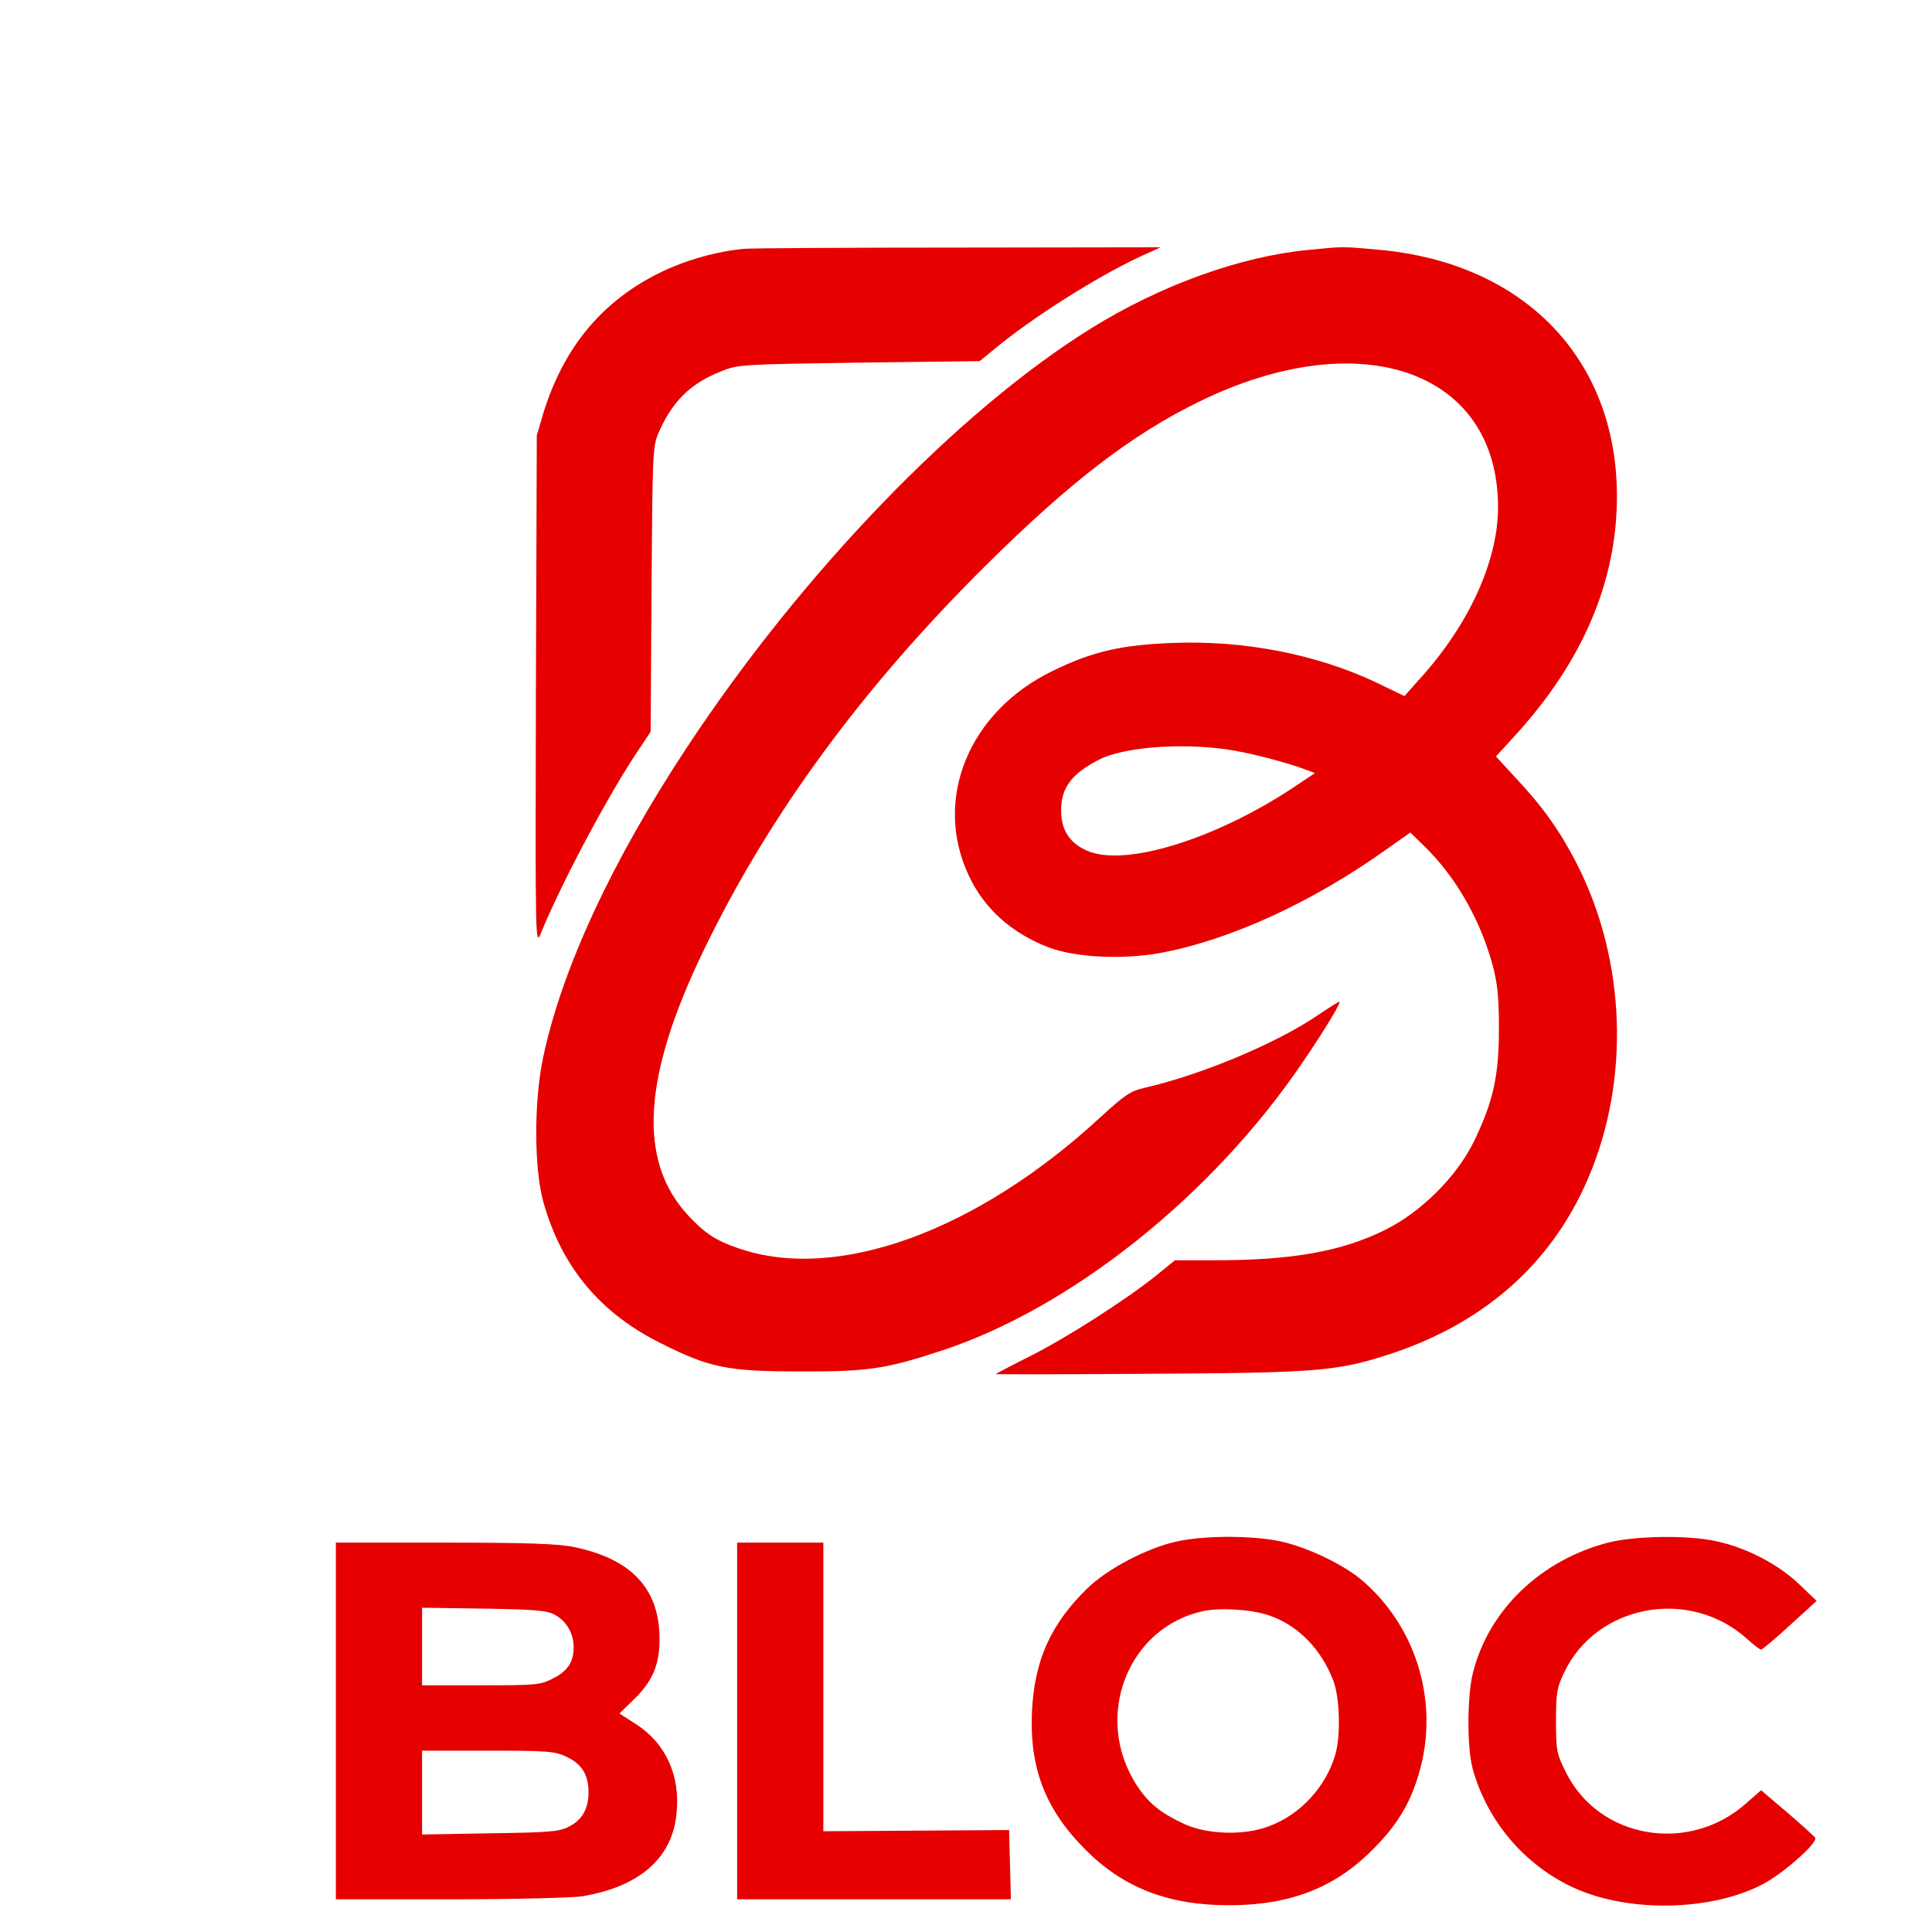
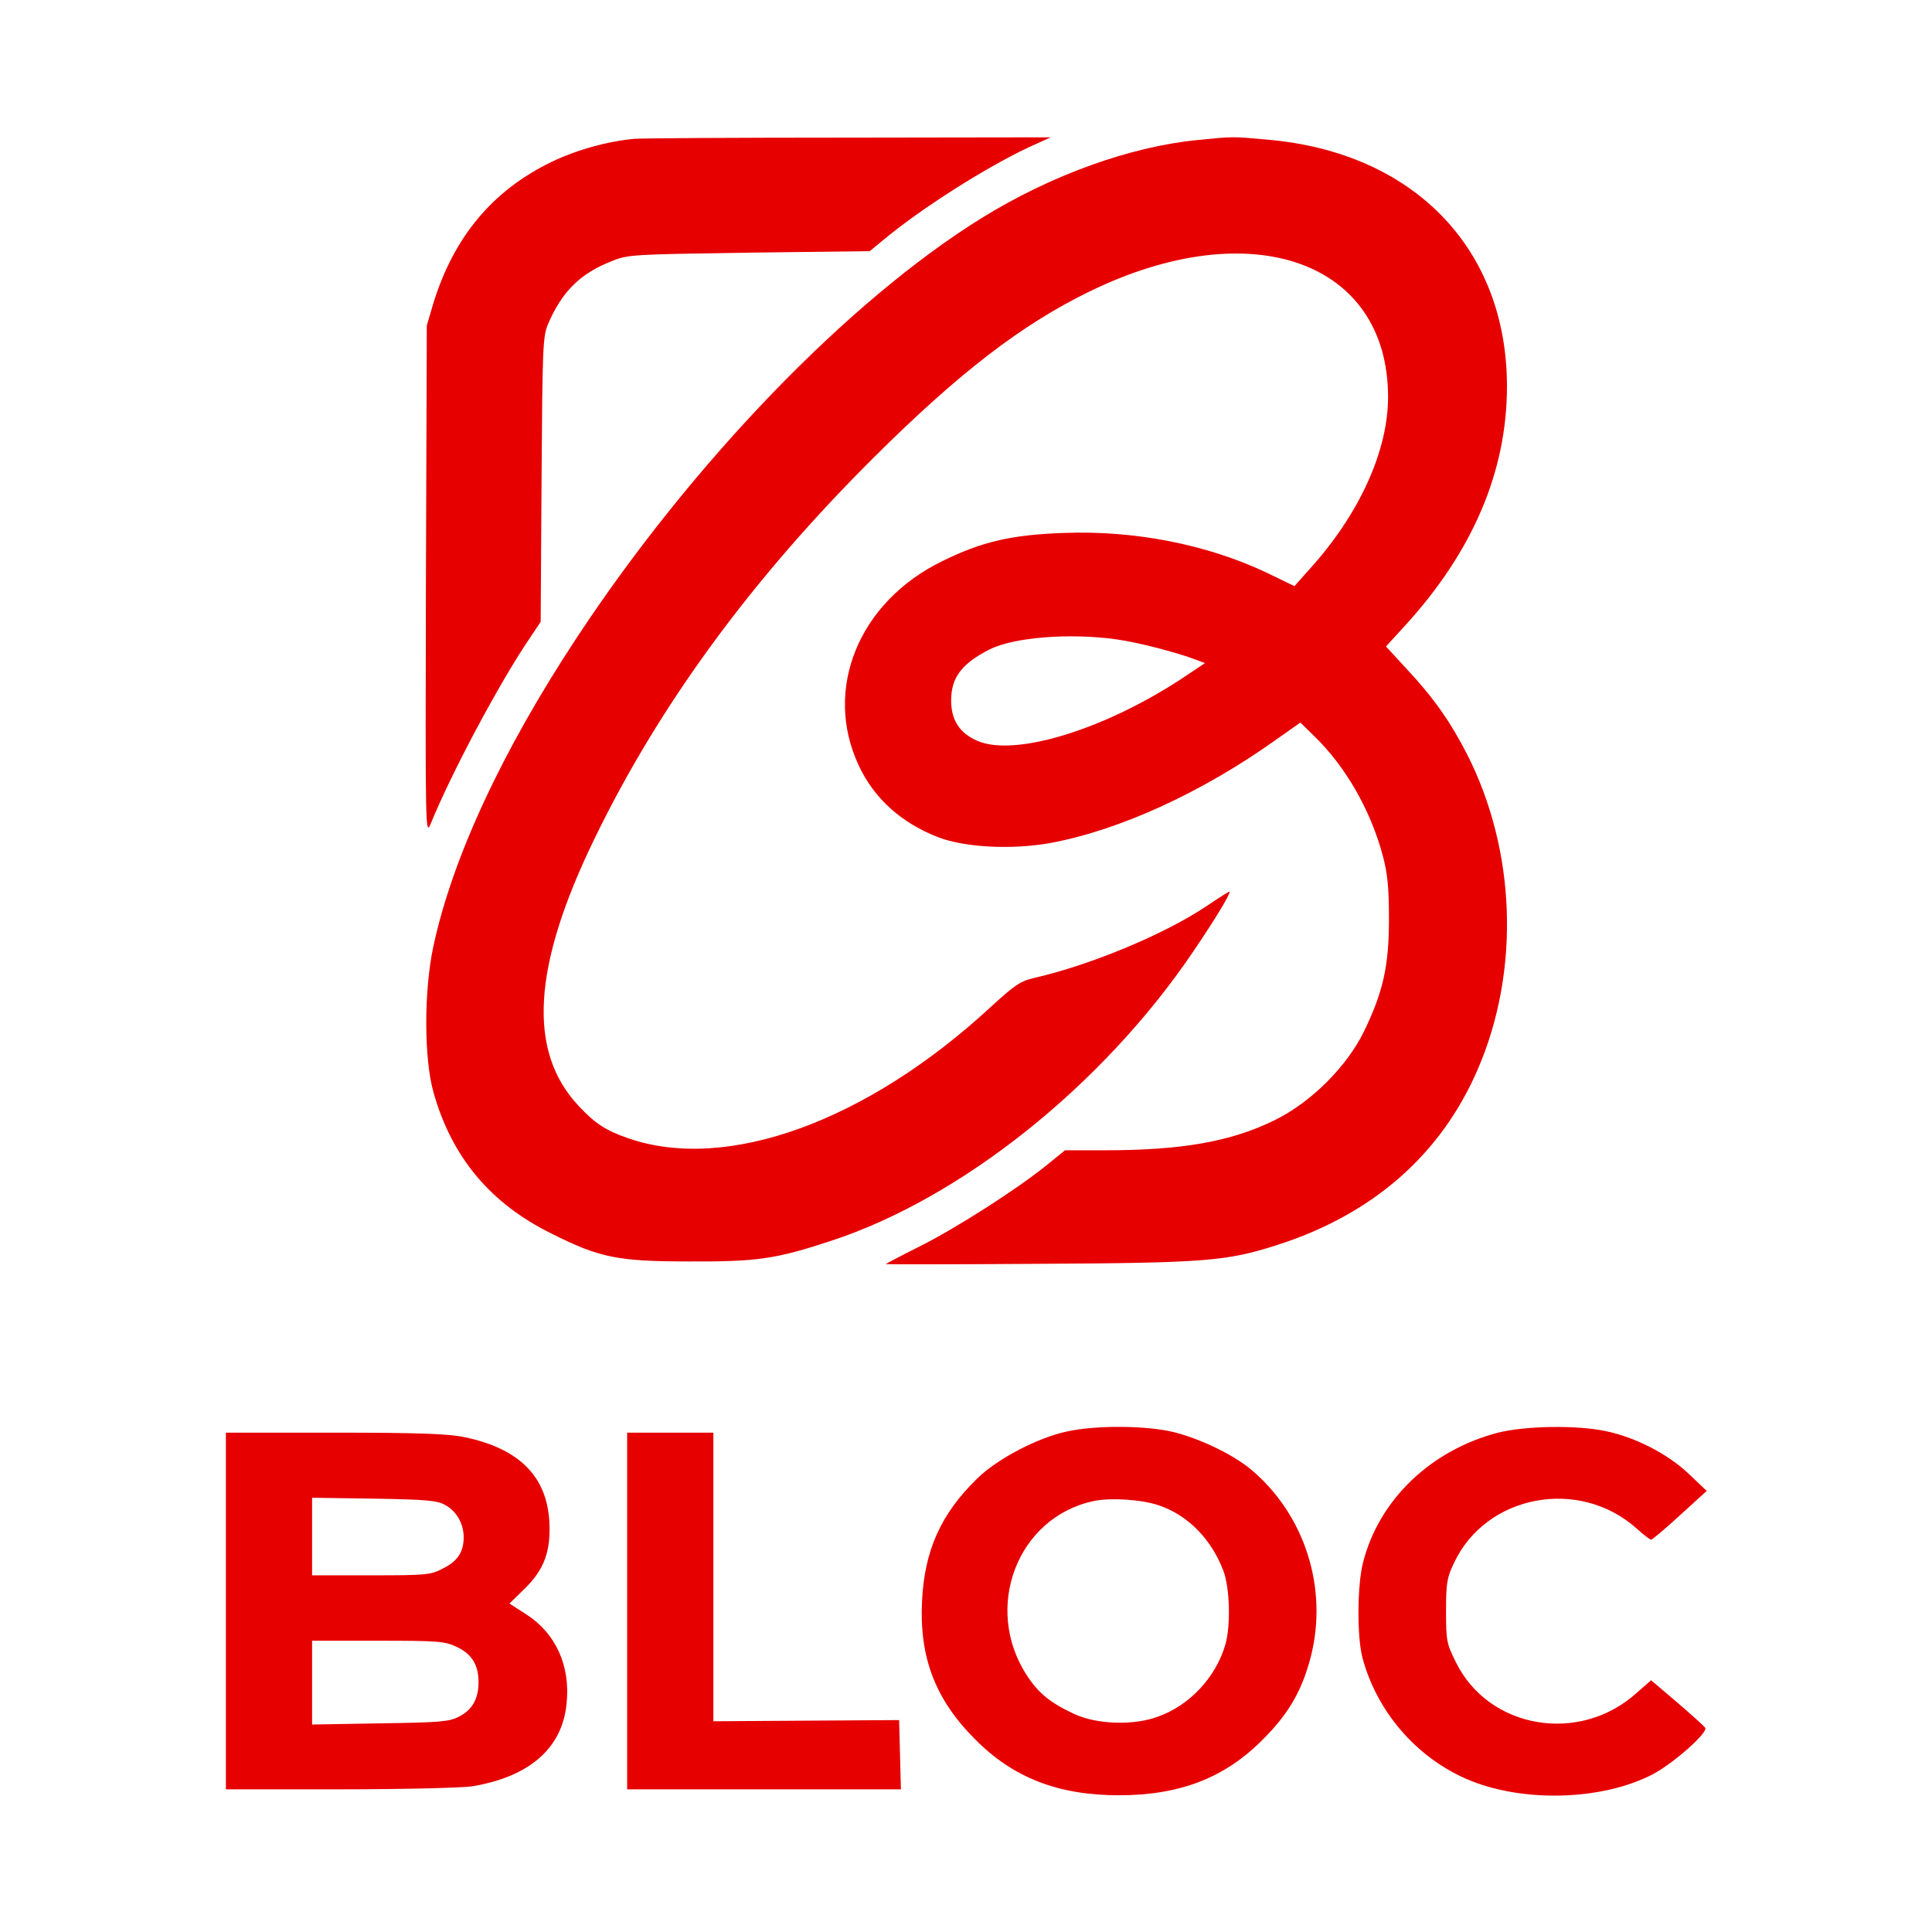
- <svg xmlns="http://www.w3.org/2000/svg" version="1.0" width="1024pt" height="1024pt" viewBox="150 150 650 650" preserveAspectRatio="xMidYMid meet">
+ <svg xmlns="http://www.w3.org/2000/svg" version="1.0" width="1024pt" height="1024pt" viewBox="187 187 650 650" preserveAspectRatio="xMidYMid meet">
  <g transform="translate(0,1024) scale(0.1,-0.1)" fill="#e60000" stroke="none">
    <path d="M4005 7903 c-90 -8 -195 -37 -280 -78 -198 -96 -328 -252 -397 -475 l-22 -75 -3 -860 c-2 -853 -2 -860 17 -814 70 171 231 473 331 620 l38 57 3 478 c3 445 4 482 22 524 46 108 108 170 213 211 56 23 70 23 464 29 l405 5 50 41 c124 103 338 239 484 308 l75 34 -680 -1 c-374 0 -698 -2 -720 -4z" />
    <path d="M5900 7899 c-227 -22 -494 -118 -728 -263 -448 -278 -973 -822 -1362 -1412 -251 -381 -418 -740 -482 -1038 -32 -149 -32 -379 1 -493 61 -216 191 -372 396 -473 163 -82 224 -94 465 -94 227 -1 290 8 475 69 438 143 913 522 1217 970 79 116 132 205 124 205 -3 0 -36 -21 -73 -46 -140 -95 -391 -200 -583 -244 -48 -11 -67 -25 -148 -99 -416 -384 -886 -555 -1217 -441 -76 26 -113 50 -168 109 -173 184 -156 469 53 899 219 452 532 878 944 1287 283 281 493 443 721 554 544 266 1005 103 1005 -355 0 -182 -98 -397 -267 -582 l-48 -54 -95 46 c-199 94 -442 142 -680 133 -176 -6 -276 -29 -410 -95 -281 -137 -401 -431 -281 -687 52 -112 144 -194 268 -242 92 -35 250 -42 378 -19 235 44 511 171 759 348 l81 57 48 -47 c104 -101 188 -247 229 -400 16 -60 21 -107 21 -212 0 -159 -19 -246 -84 -380 -58 -119 -178 -238 -299 -298 -148 -73 -313 -102 -574 -102 l-133 0 -64 -52 c-102 -82 -304 -211 -426 -272 -62 -31 -113 -58 -113 -59 0 -1 231 -1 512 1 566 3 635 9 804 63 322 103 552 304 676 592 143 331 129 736 -37 1061 -56 109 -113 190 -203 286 l-69 75 63 69 c229 250 344 520 344 806 0 463 -313 787 -804 830 -122 11 -115 11 -236 -1z m-274 -1680 c72 -10 200 -43 269 -69 l29 -11 -84 -56 c-263 -171 -559 -260 -683 -205 -59 26 -87 70 -87 135 0 77 35 124 129 172 82 41 268 56 427 34z" />
    <path d="M5460 3554 c-99 -21 -235 -92 -303 -159 -122 -119 -177 -242 -185 -413 -9 -189 45 -330 178 -463 128 -130 280 -189 485 -189 205 0 357 59 485 189 87 87 131 165 160 277 59 231 -20 478 -201 630 -59 49 -167 102 -257 125 -90 23 -263 25 -362 3z m310 -249 c97 -33 176 -114 216 -220 22 -58 25 -187 6 -250 -32 -108 -119 -202 -225 -240 -82 -31 -205 -27 -282 8 -81 38 -120 69 -160 130 -149 228 -32 533 225 587 58 12 163 5 220 -15z" />
    <path d="M6910 3550 c-226 -59 -400 -225 -454 -436 -20 -77 -21 -250 -2 -322 48 -179 178 -331 347 -406 186 -82 460 -75 632 16 69 37 184 139 174 155 -3 5 -46 44 -94 85 l-88 75 -48 -42 c-192 -174 -498 -123 -609 103 -31 62 -33 73 -33 172 0 93 3 112 27 162 108 230 422 289 616 114 22 -20 43 -36 47 -36 4 0 48 37 97 82 l90 82 -61 58 c-71 67 -178 122 -278 143 -98 21 -271 18 -363 -5z" />
    <path d="M2630 2950 l0 -600 383 0 c211 0 410 5 445 10 192 32 303 127 318 277 14 128 -36 238 -136 302 l-56 36 51 50 c67 65 89 128 83 229 -10 151 -103 243 -286 281 -51 11 -155 15 -434 15 l-368 0 0 -600z m737 357 c39 -21 63 -63 63 -109 0 -50 -21 -81 -70 -105 -41 -22 -57 -23 -242 -23 l-198 0 0 131 0 130 208 -3 c175 -3 212 -6 239 -21z m40 -478 c51 -24 73 -61 73 -119 0 -56 -22 -94 -67 -116 -33 -17 -67 -19 -265 -22 l-228 -4 0 141 0 141 222 0 c205 0 225 -2 265 -21z" />
    <path d="M3980 2950 l0 -600 460 0 461 0 -3 117 -3 116 -312 -2 -313 -2 0 485 0 486 -145 0 -145 0 0 -600z" />
  </g>
</svg>
